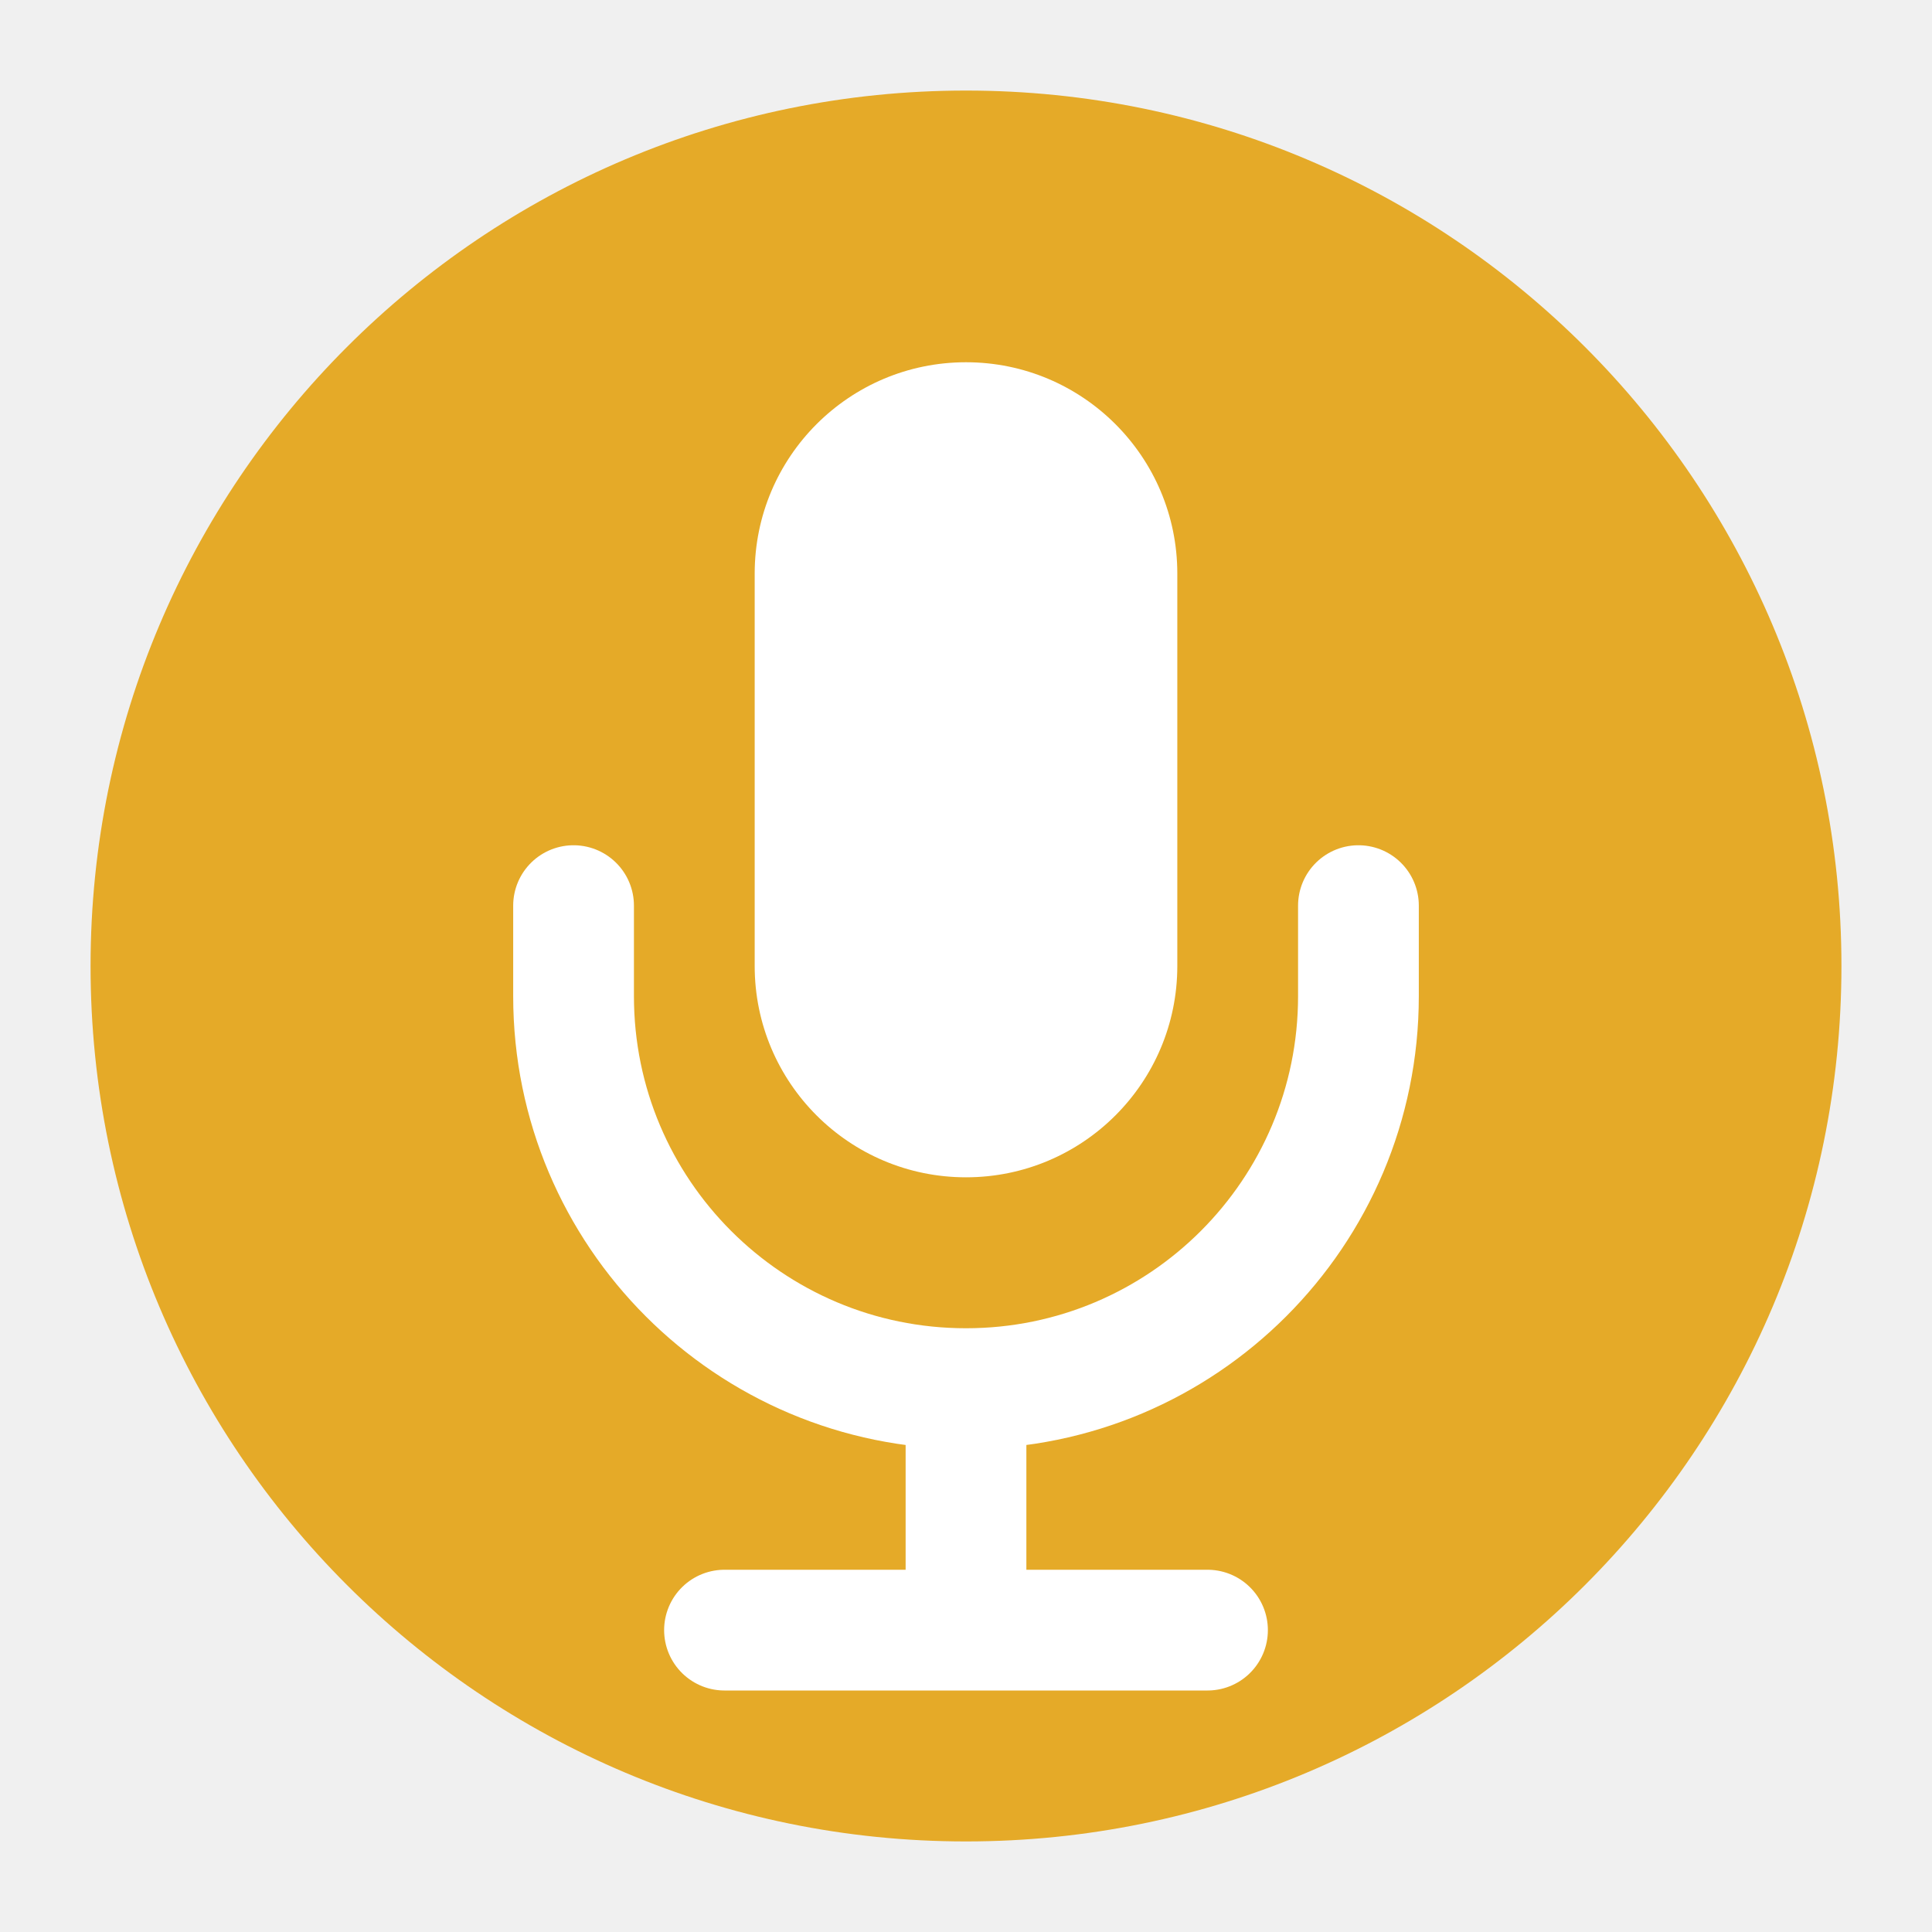
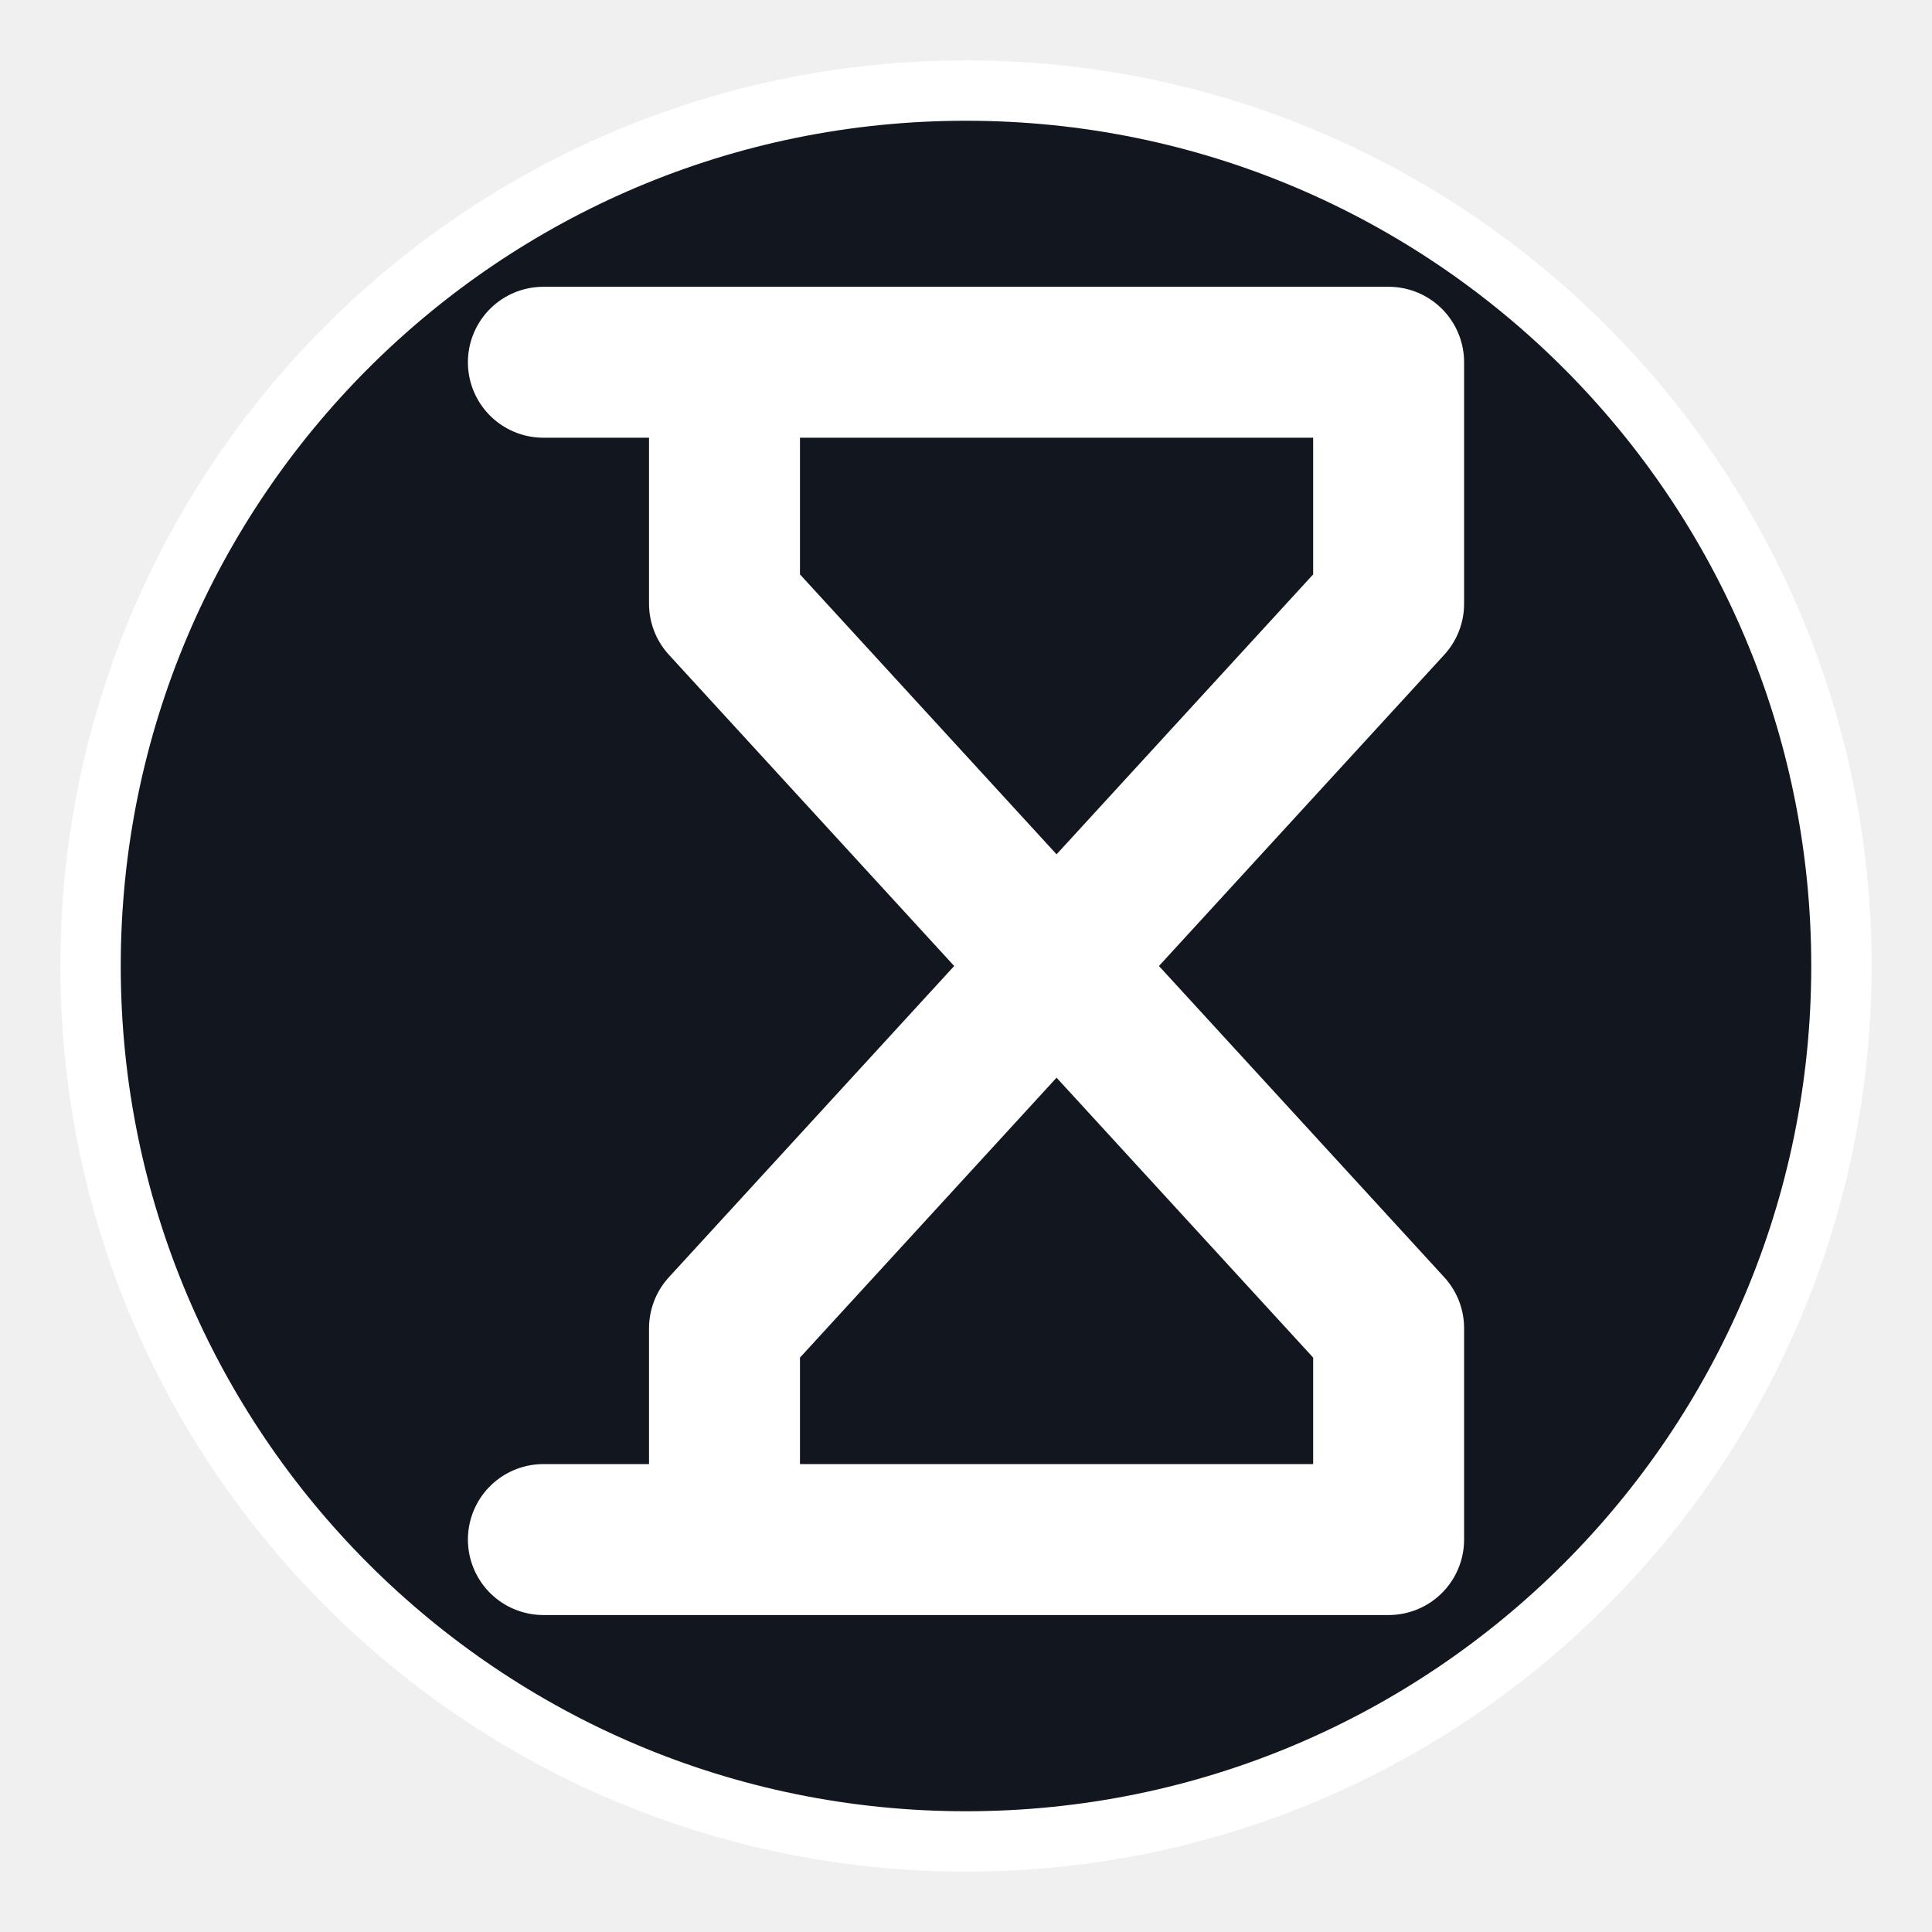
<svg xmlns="http://www.w3.org/2000/svg" width="64" height="64" viewBox="0 0 64 64">
-   <circle cx="32" cy="32" r="29" fill="#e5aa28" />
-   <rect x="25" y="12" width="14" height="27" rx="7" fill="white" />
-   <path d="M19 30v3a13 13 0 0 0 26 0v-3M32 46v8M24 54h16" stroke="white" stroke-width="4" fill="none" stroke-linecap="round" />
+   <path fill-rule="nonzero" fill="rgb(7%, 9%, 12%)" fill-opacity="1" stroke-width="2" stroke-linecap="butt" stroke-linejoin="miter" stroke="rgb(100%, 100%, 100%)" stroke-opacity="1" stroke-miterlimit="10" d="M 61 32 C 61 48.016 48.016 61 32 61 C 15.984 61 3 48.016 3 32 C 3 15.984 15.984 3 32 3 C 48.016 3 61 15.984 61 32 " />
+   <path fill="none" stroke-width="5" stroke-linecap="round" stroke-linejoin="round" stroke="rgb(100%, 100%, 100%)" stroke-opacity="1" stroke-miterlimit="10" d="M 18 12 L 46 12 L 46 20 L 24 44 L 24 51 L 45 51 M 18 51 L 46 51 L 46 44 L 24 20 L 24 12 " />
</svg>
